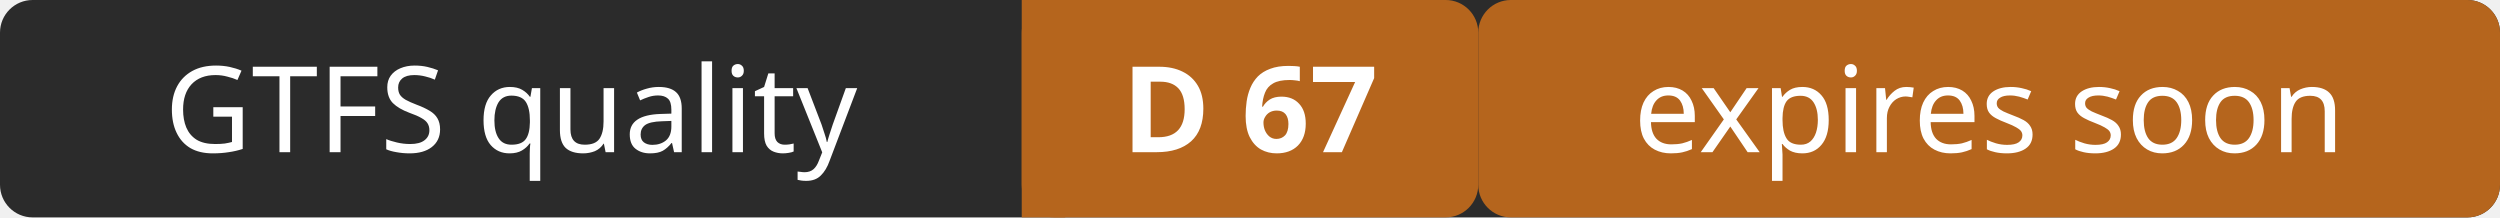
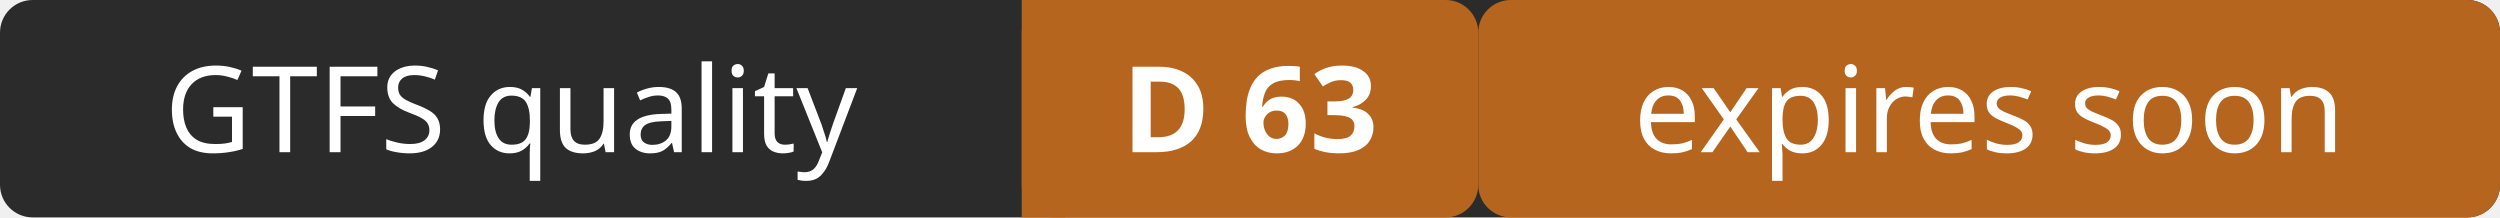
- <svg xmlns="http://www.w3.org/2000/svg" width="230" height="20" role="img" aria-label="GTFS quality: D 67 (expires soon)">
+ <svg xmlns="http://www.w3.org/2000/svg" width="230" height="20" role="img" aria-label="GTFS quality: D 63 (expires soon)">
  <rect width="230" height="20" rx="3" fill="#2b2b2b" />
  <rect x="94" width="42" height="20" rx="3" fill="#b5651d" />
  <rect x="94" width="4" height="20" fill="#b5651d" />
  <rect x="136" width="94" height="20" rx="3" fill="#b5651d" />
  <g fill="#ffffff" font-family="Verdana,Geneva,sans-serif" font-size="11" text-anchor="middle">
    <text x="47" y="14">GTFS quality</text>
-     <text x="115" y="14" font-weight="bold">D 67</text>
+     <text x="115" y="14" font-weight="bold">D 63</text>
    <text x="183" y="14">expires soon</text>
  </g>
</svg>
